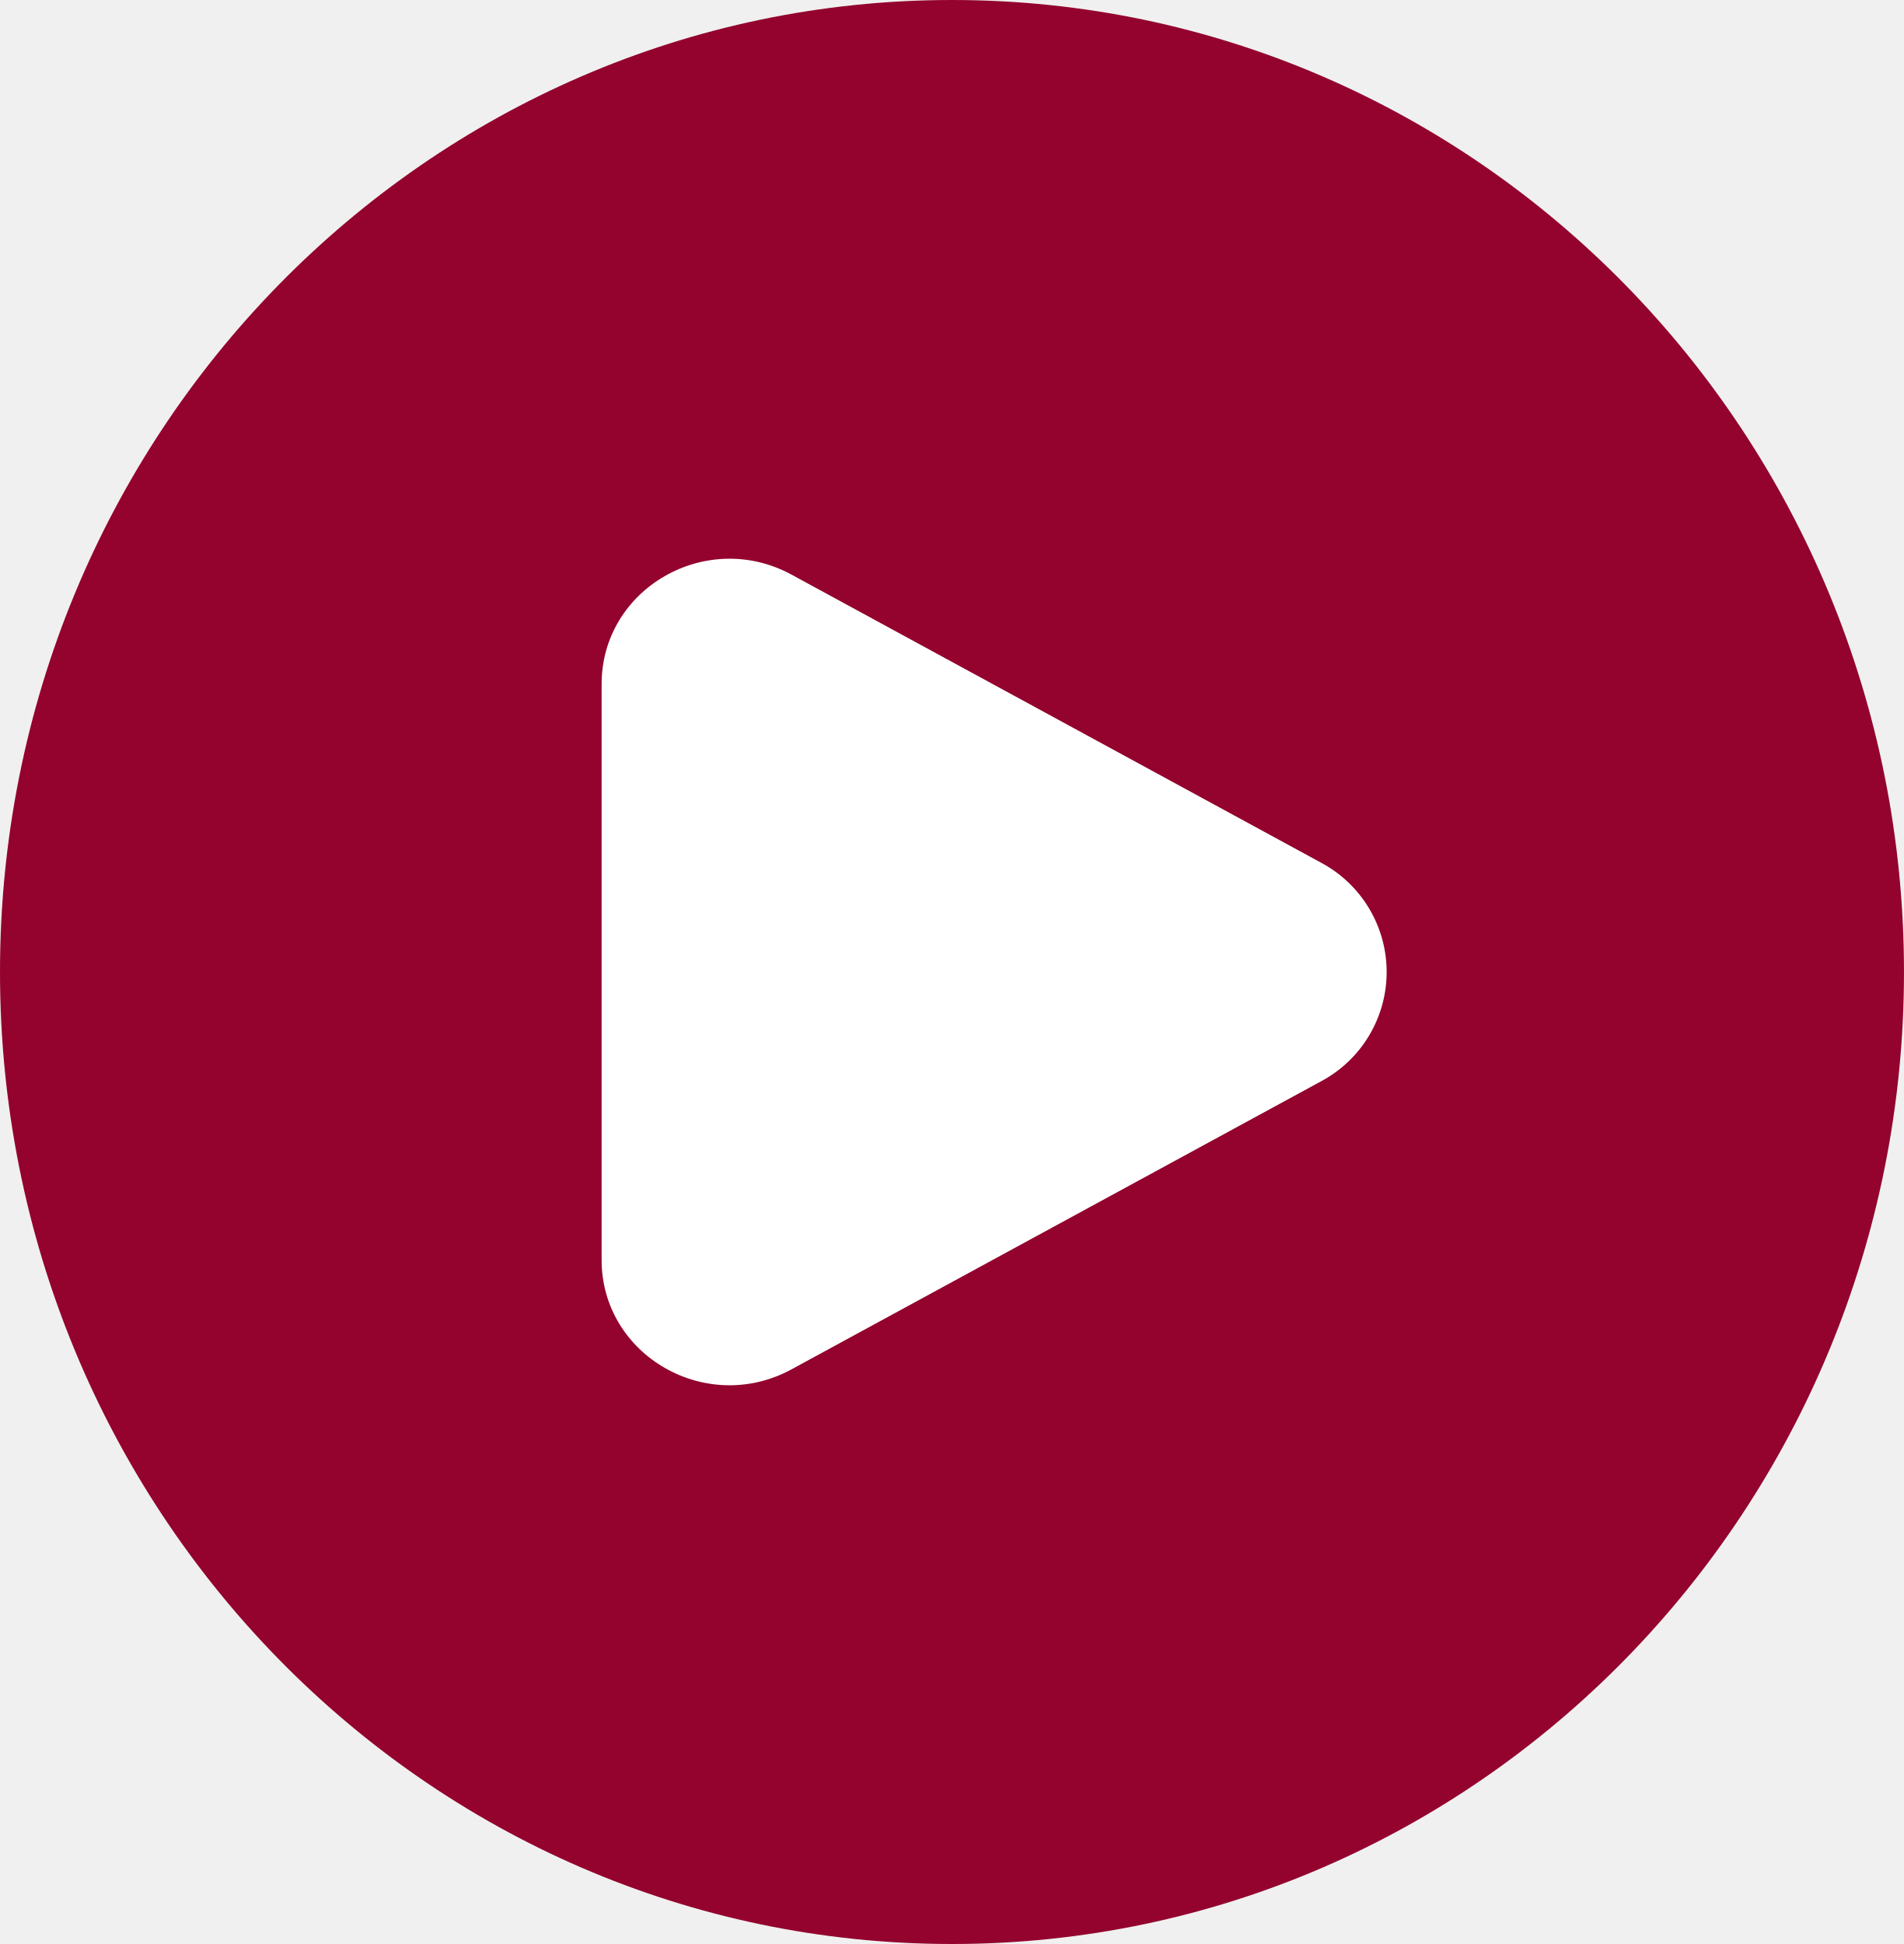
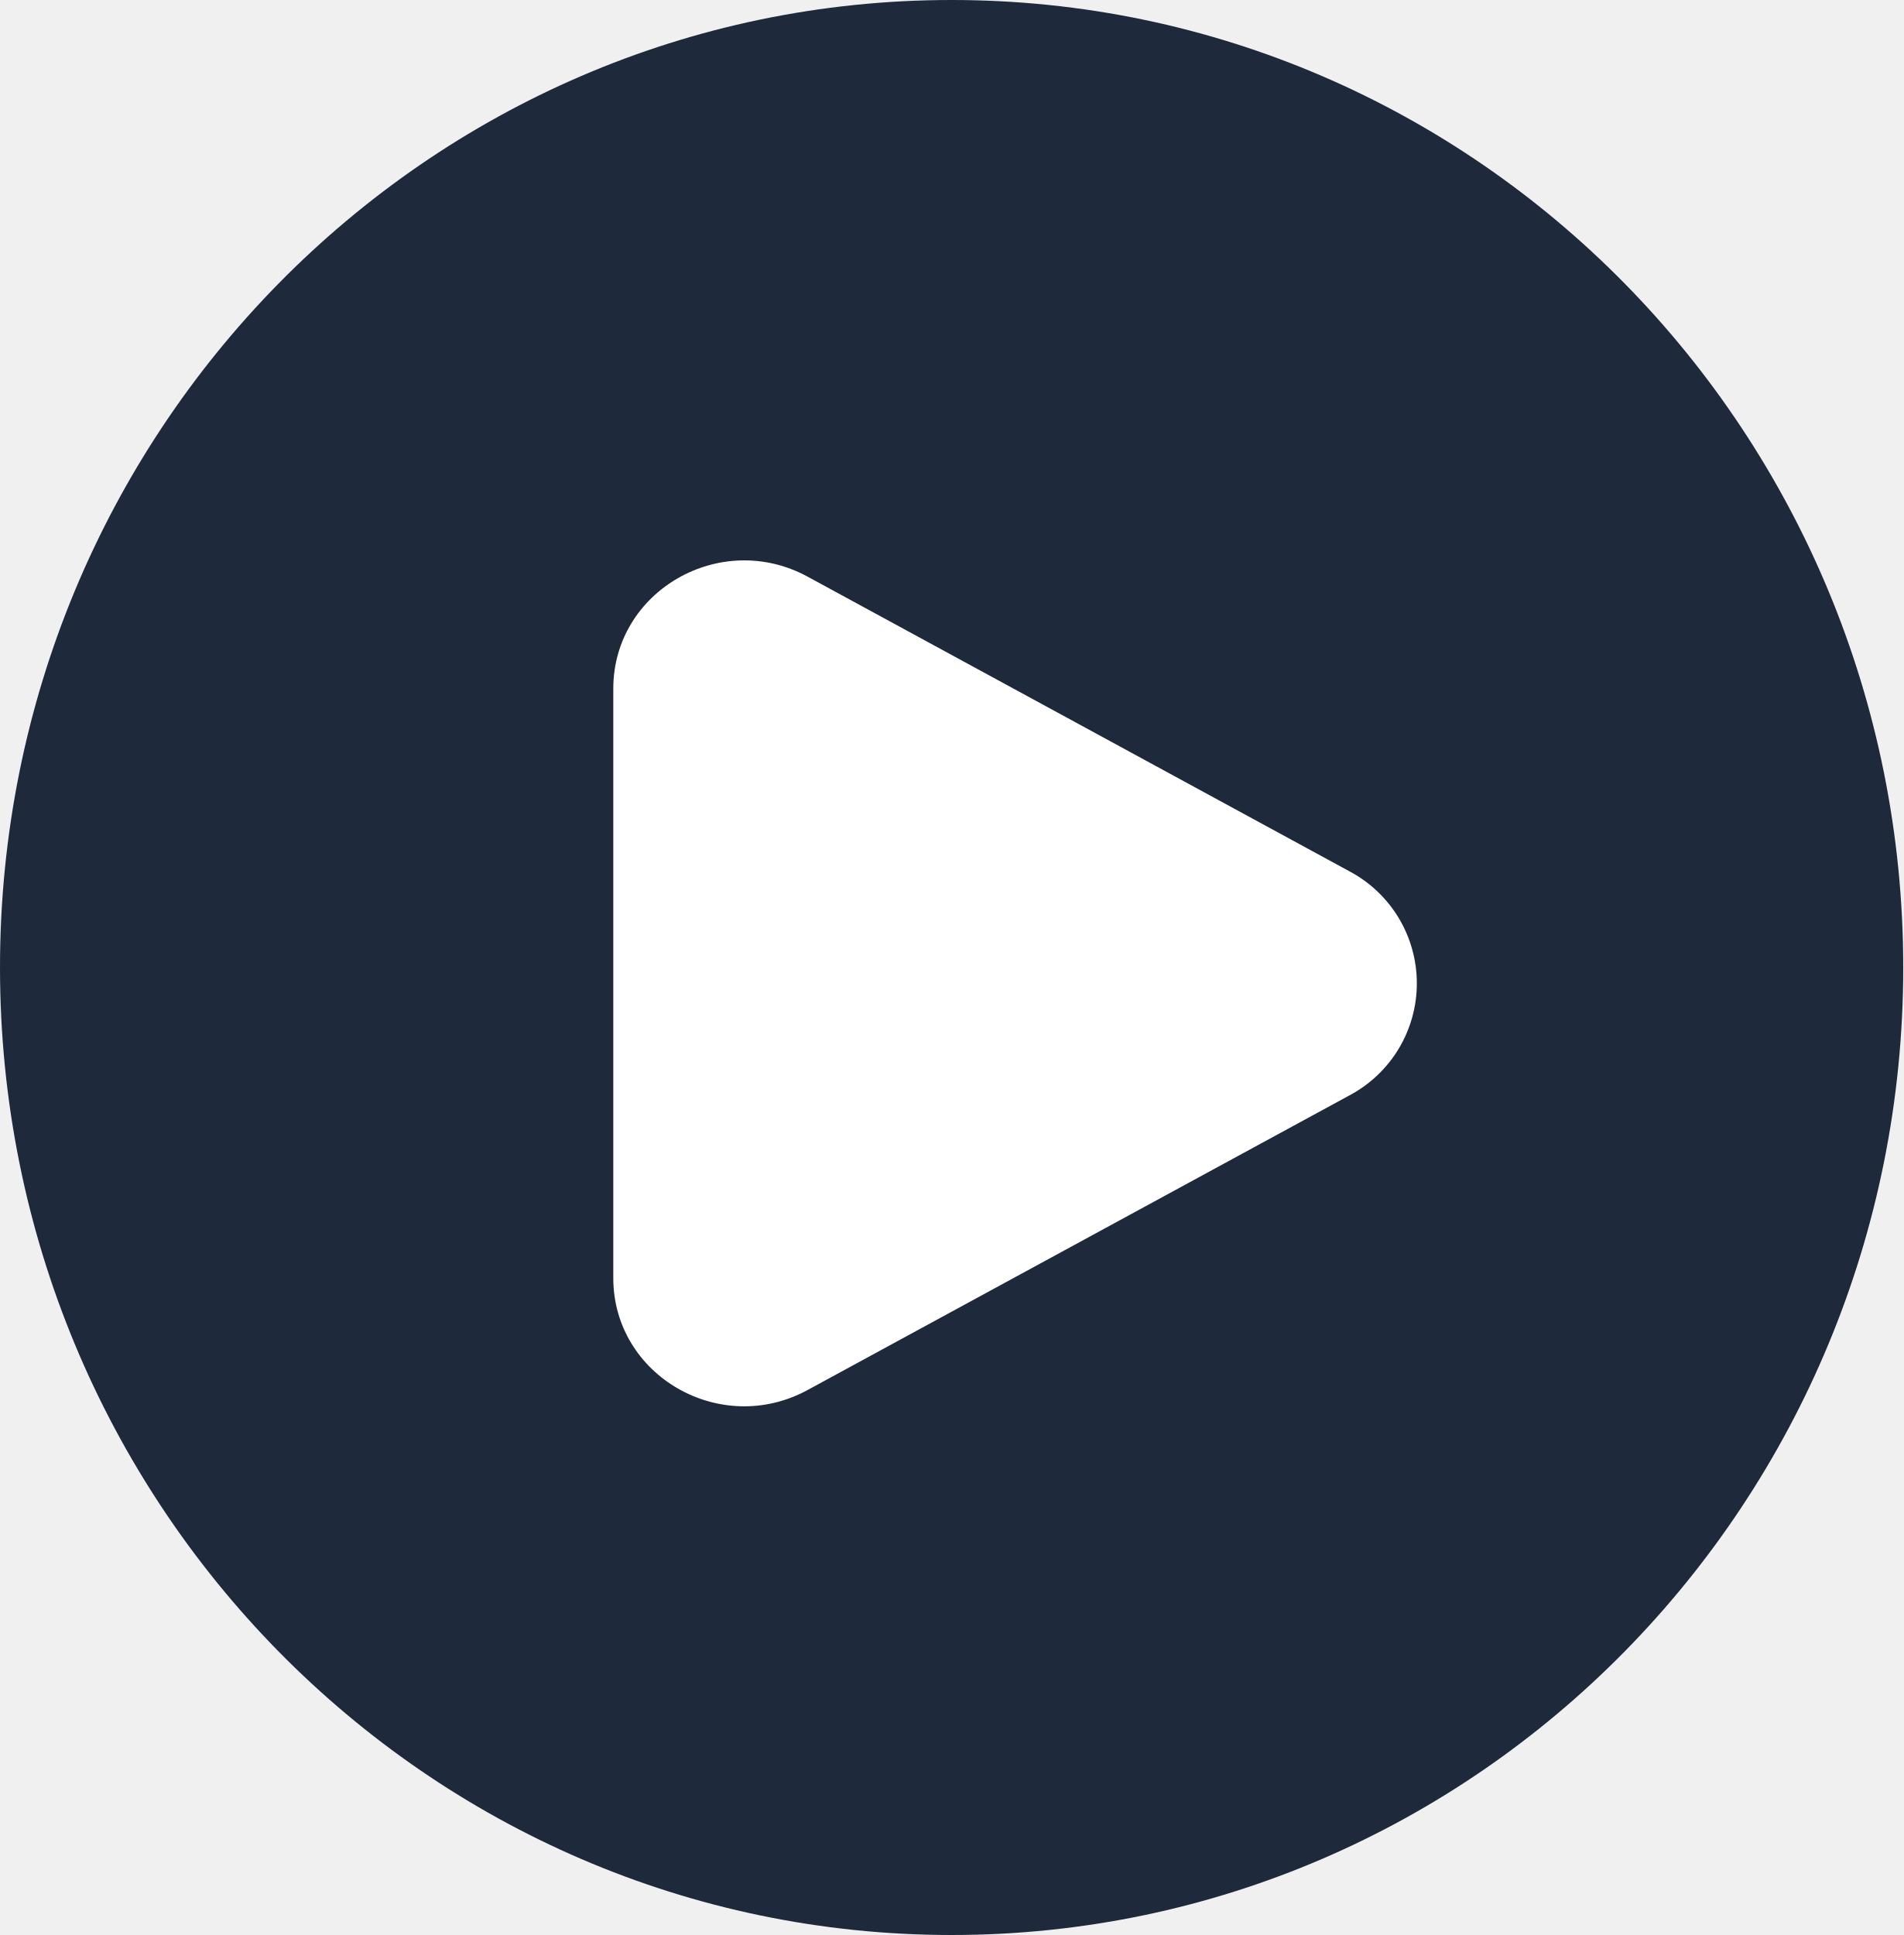
- <svg xmlns="http://www.w3.org/2000/svg" width="48" height="49" viewBox="0 0 48 49" fill="none">
-   <ellipse cx="24" cy="24.5" rx="24" ry="24.5" fill="#93032E" />
-   <path d="M33.301 21.743C33.801 22.009 34.22 22.406 34.512 22.892C34.803 23.377 34.958 23.933 34.958 24.5C34.958 25.067 34.803 25.623 34.512 26.108C34.22 26.594 33.801 26.991 33.301 27.257L19.955 34.515C17.806 35.684 15.167 34.163 15.167 31.758V17.243C15.167 14.836 17.806 13.317 19.955 14.484L33.301 21.743Z" fill="white" />
+ <svg xmlns="http://www.w3.org/2000/svg" width="60" height="61" viewBox="0 0 60 61" fill="none">
+   <ellipse cx="30" cy="30.5" rx="30" ry="30.5" fill="#1E293B" />
+   <path d="M42.546 27.47C43.186 27.811 43.722 28.319 44.096 28.941C44.469 29.563 44.666 30.274 44.666 31C44.666 31.725 44.469 32.437 44.096 33.058C43.722 33.68 43.186 34.188 42.546 34.529L25.463 43.818C22.713 45.316 19.334 43.369 19.334 40.29V21.71C19.334 18.63 22.713 16.685 25.463 18.18L42.546 27.47Z" fill="white" />
</svg>
